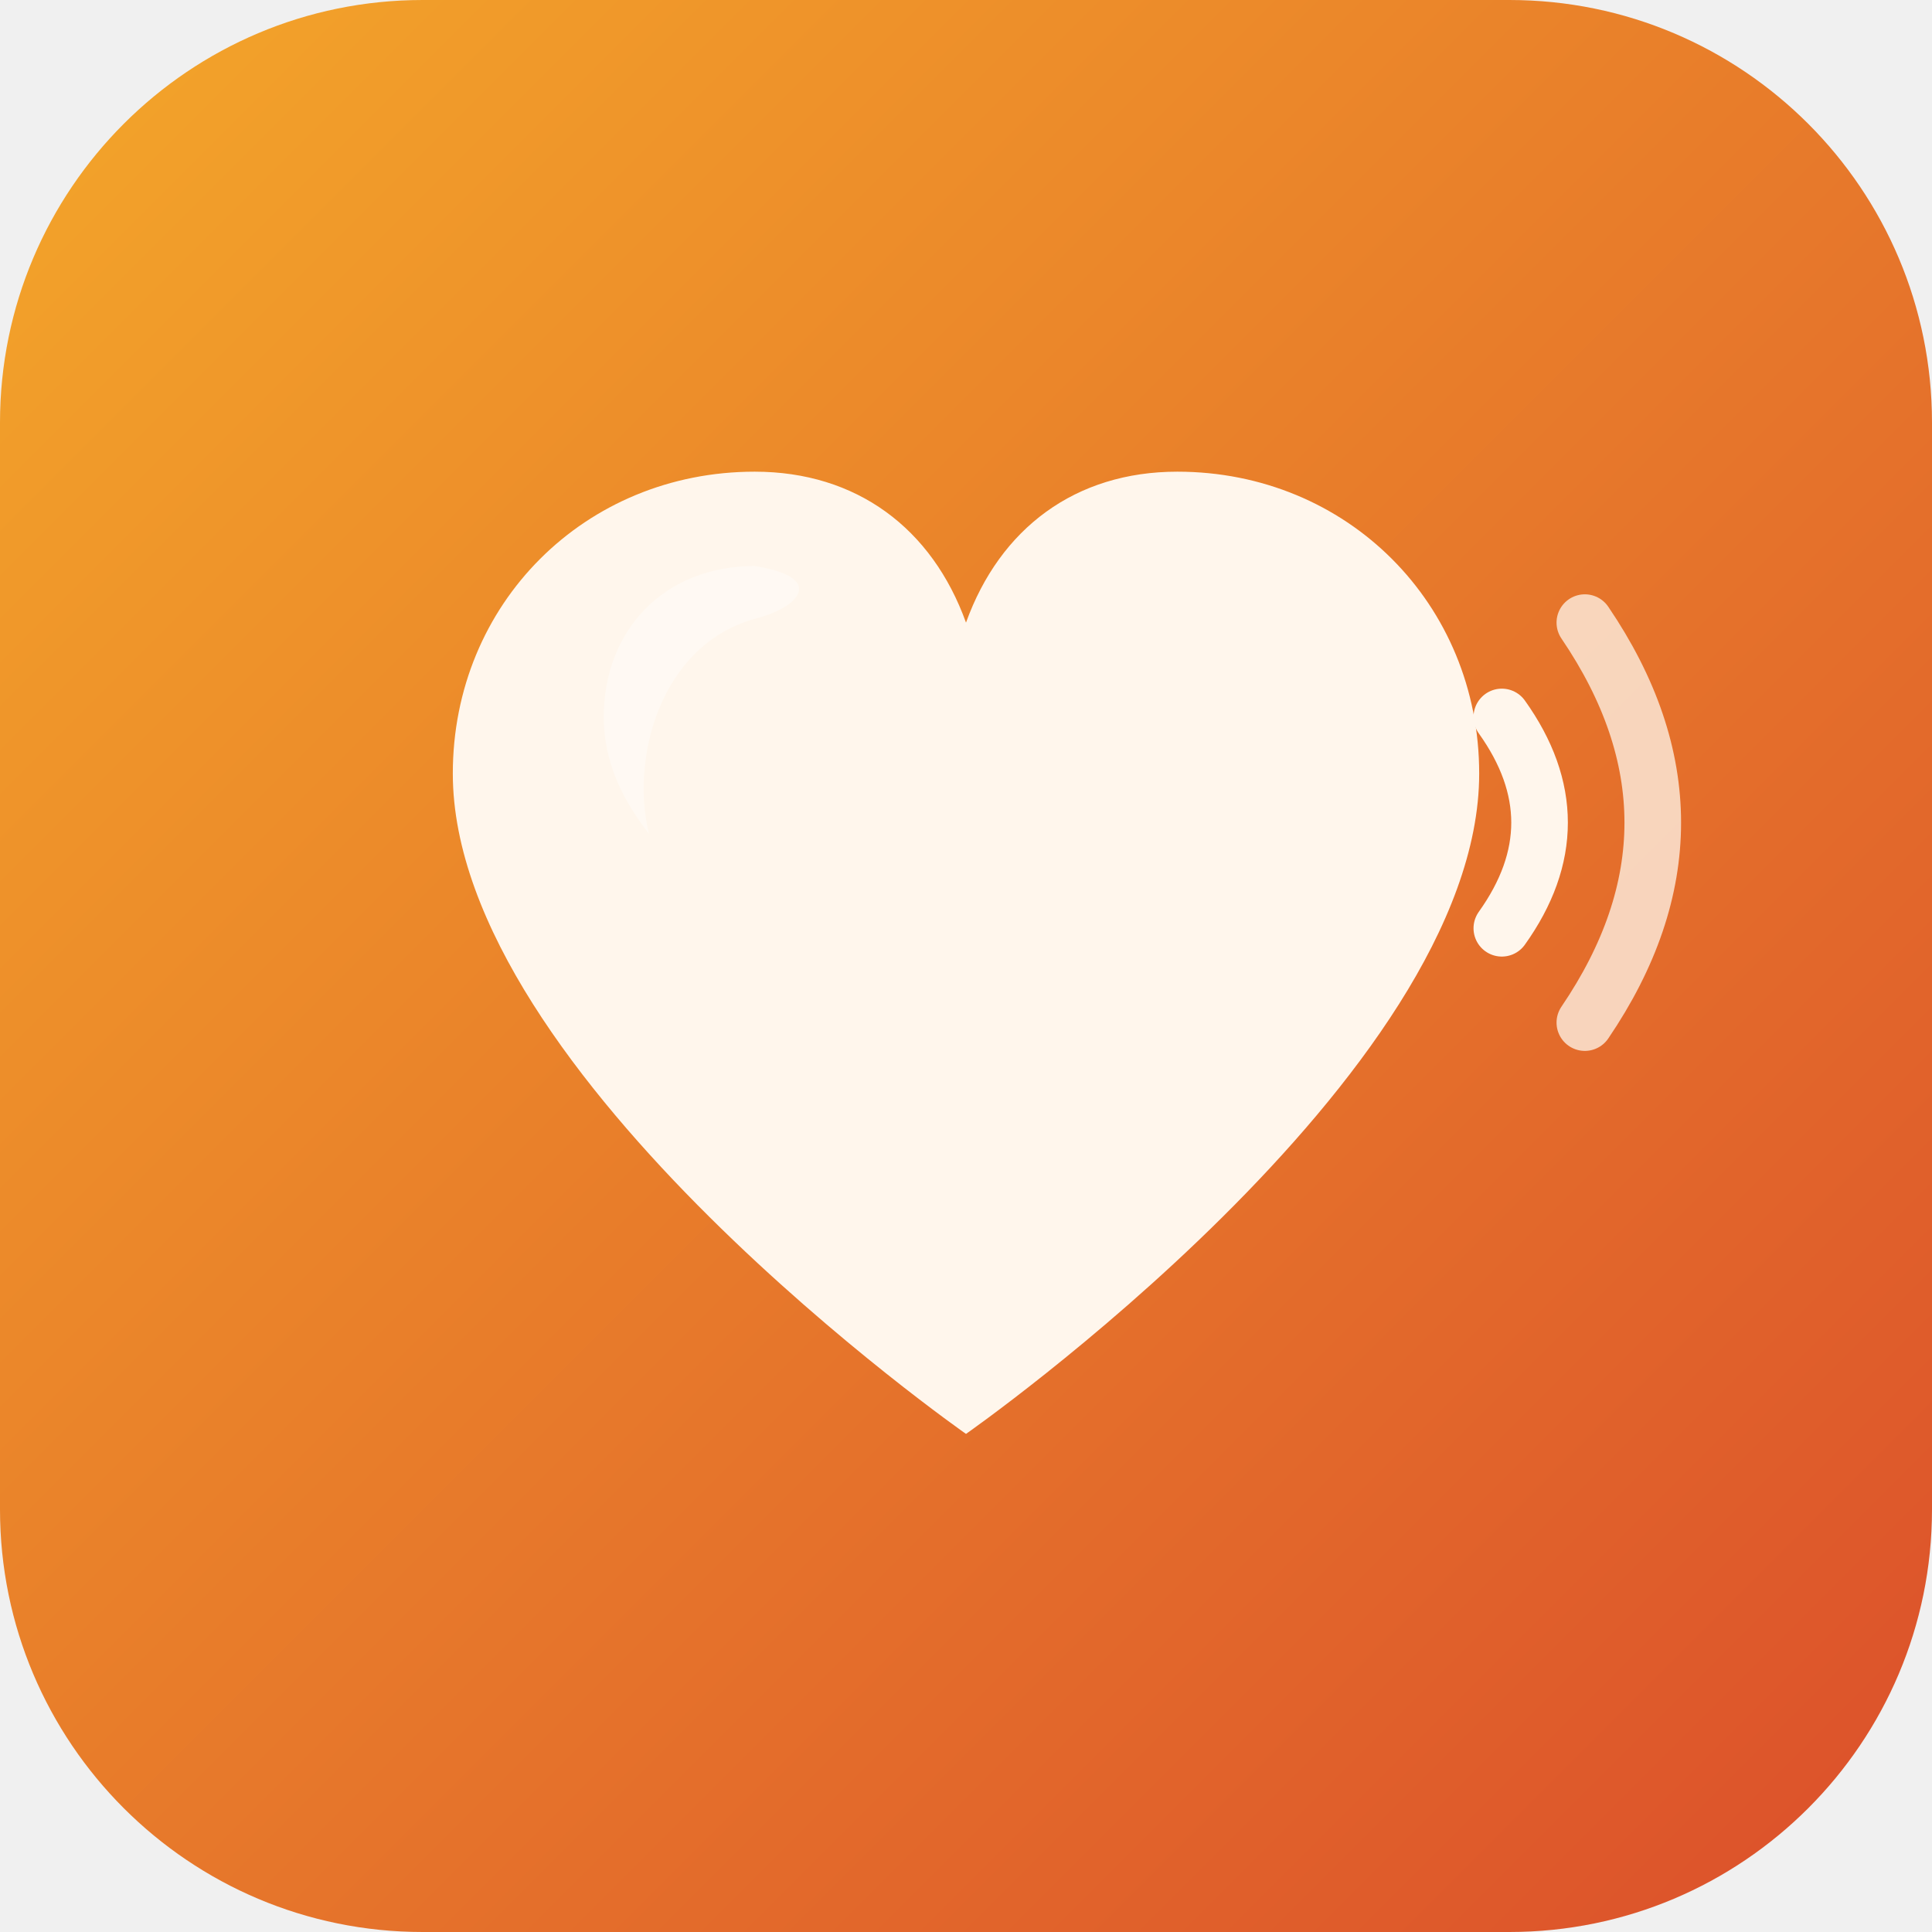
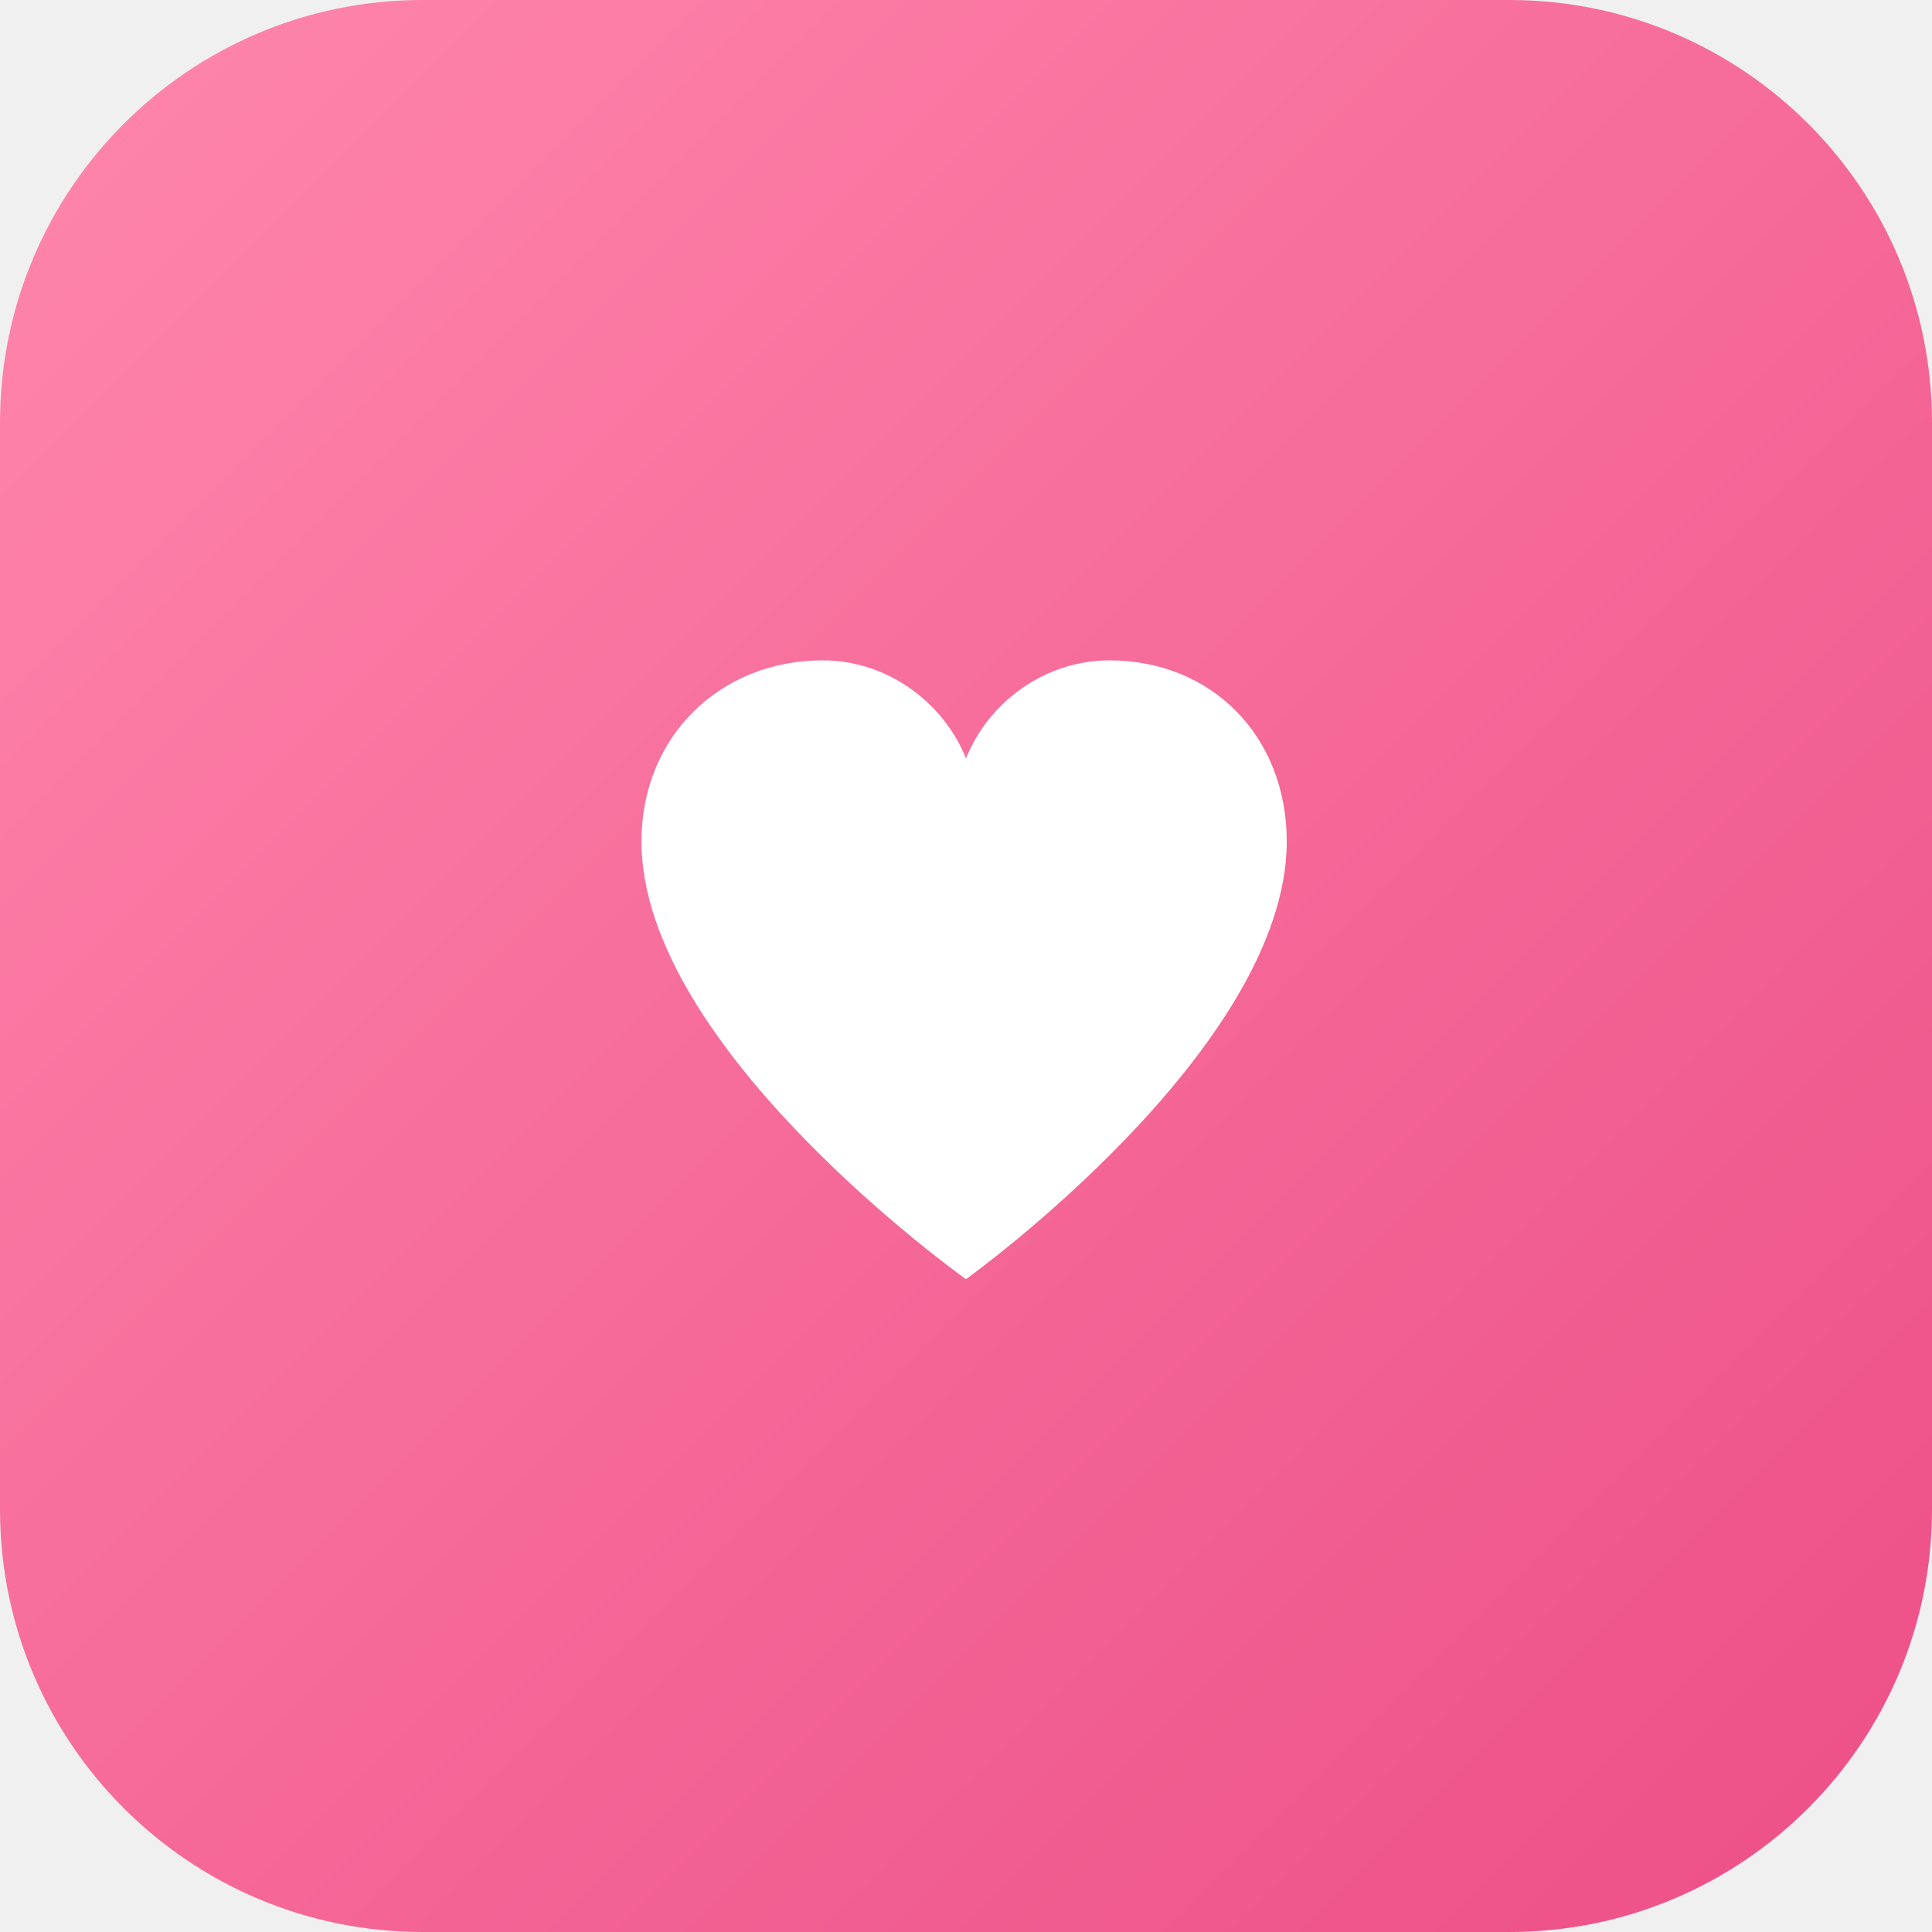
<svg xmlns="http://www.w3.org/2000/svg" viewBox="0 0 512 512" width="512" height="512" role="img" aria-label="Ammamma's Phone Partner logo">
  <defs>
-     <linearGradient id="warm" x1="0" y1="0" x2="1" y2="1">
-       <stop offset="0" stop-color="#F4A72A" />
-       <stop offset="1" stop-color="#DB4E2B" />
+     <linearGradient id="rose" x1="0" y1="0" x2="1" y2="1">
+       <stop offset="0" stop-color="#FF87AD" />
+       <stop offset="1" stop-color="#EC4E86" />
    </linearGradient>
  </defs>
-   <rect width="512" height="512" rx="112" fill="url(#warm)" />
-   <path fill="#FFF6EC" d="M256,380 C256,380 120,285 120,205 C120,160 155,125 200,125 C227,125 247,140 256,165 C265,140 285,125 312,125 C357,125 392,160 392,205 C392,285 256,380 256,380 Z" />
-   <path fill="#FFFFFF" fill-opacity="0.35" d="M200,150 C176,150 160,167 160,190 C160,202 165,212 172,221 C167,201 175,171 200,164 C212,161 219,153 200,150 Z" />
-   <path fill="none" stroke="#FFF6EC" stroke-width="15" stroke-linecap="round" d="M398,190 Q418,218 398,246" />
-   <path fill="none" stroke="#FFF6EC" stroke-width="15" stroke-linecap="round" stroke-opacity="0.75" d="M420,165 Q456,218 420,271" />
+   <rect width="512" height="512" rx="112" fill="url(#rose)" />
+   <path fill="#FFFFFF" d="M256,339 C256,339 170,278 170,223 C170,195 191,175 218,175 C235,175 250,186 256,201 C262,186 277,175 294,175 C321,175 341,195 341,223 C341,278 256,339 256,339 Z" />
</svg>
